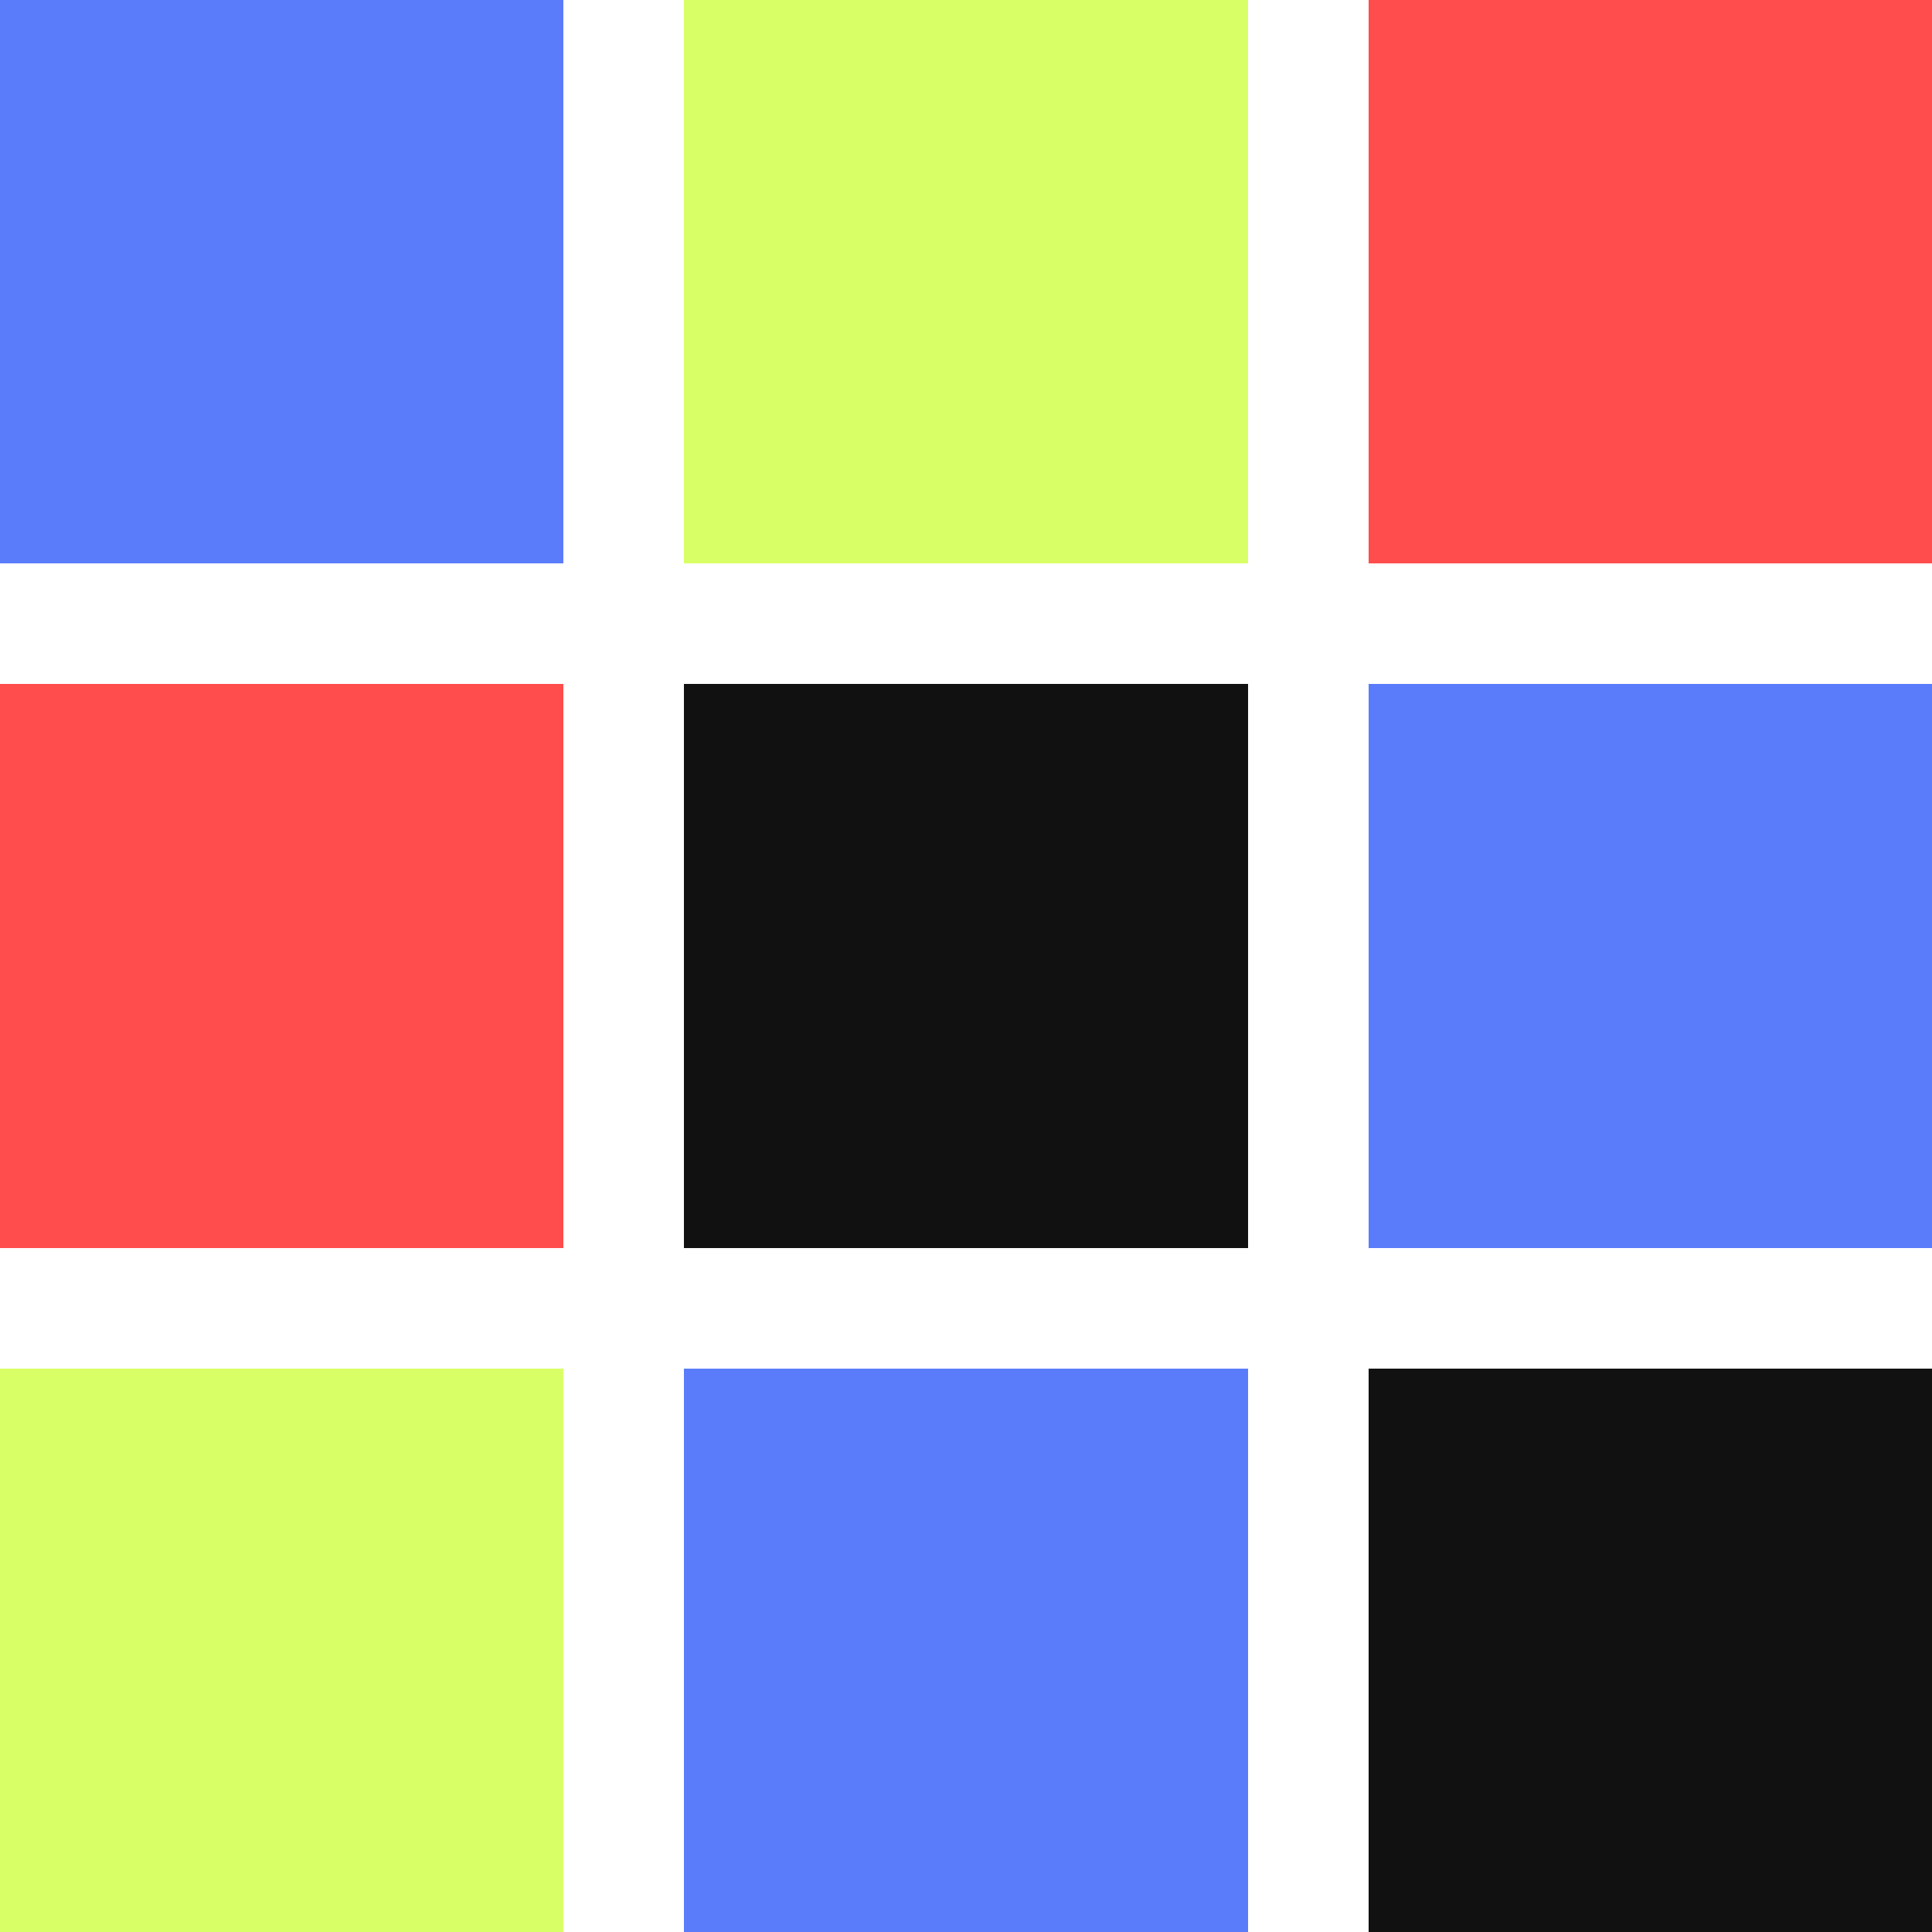
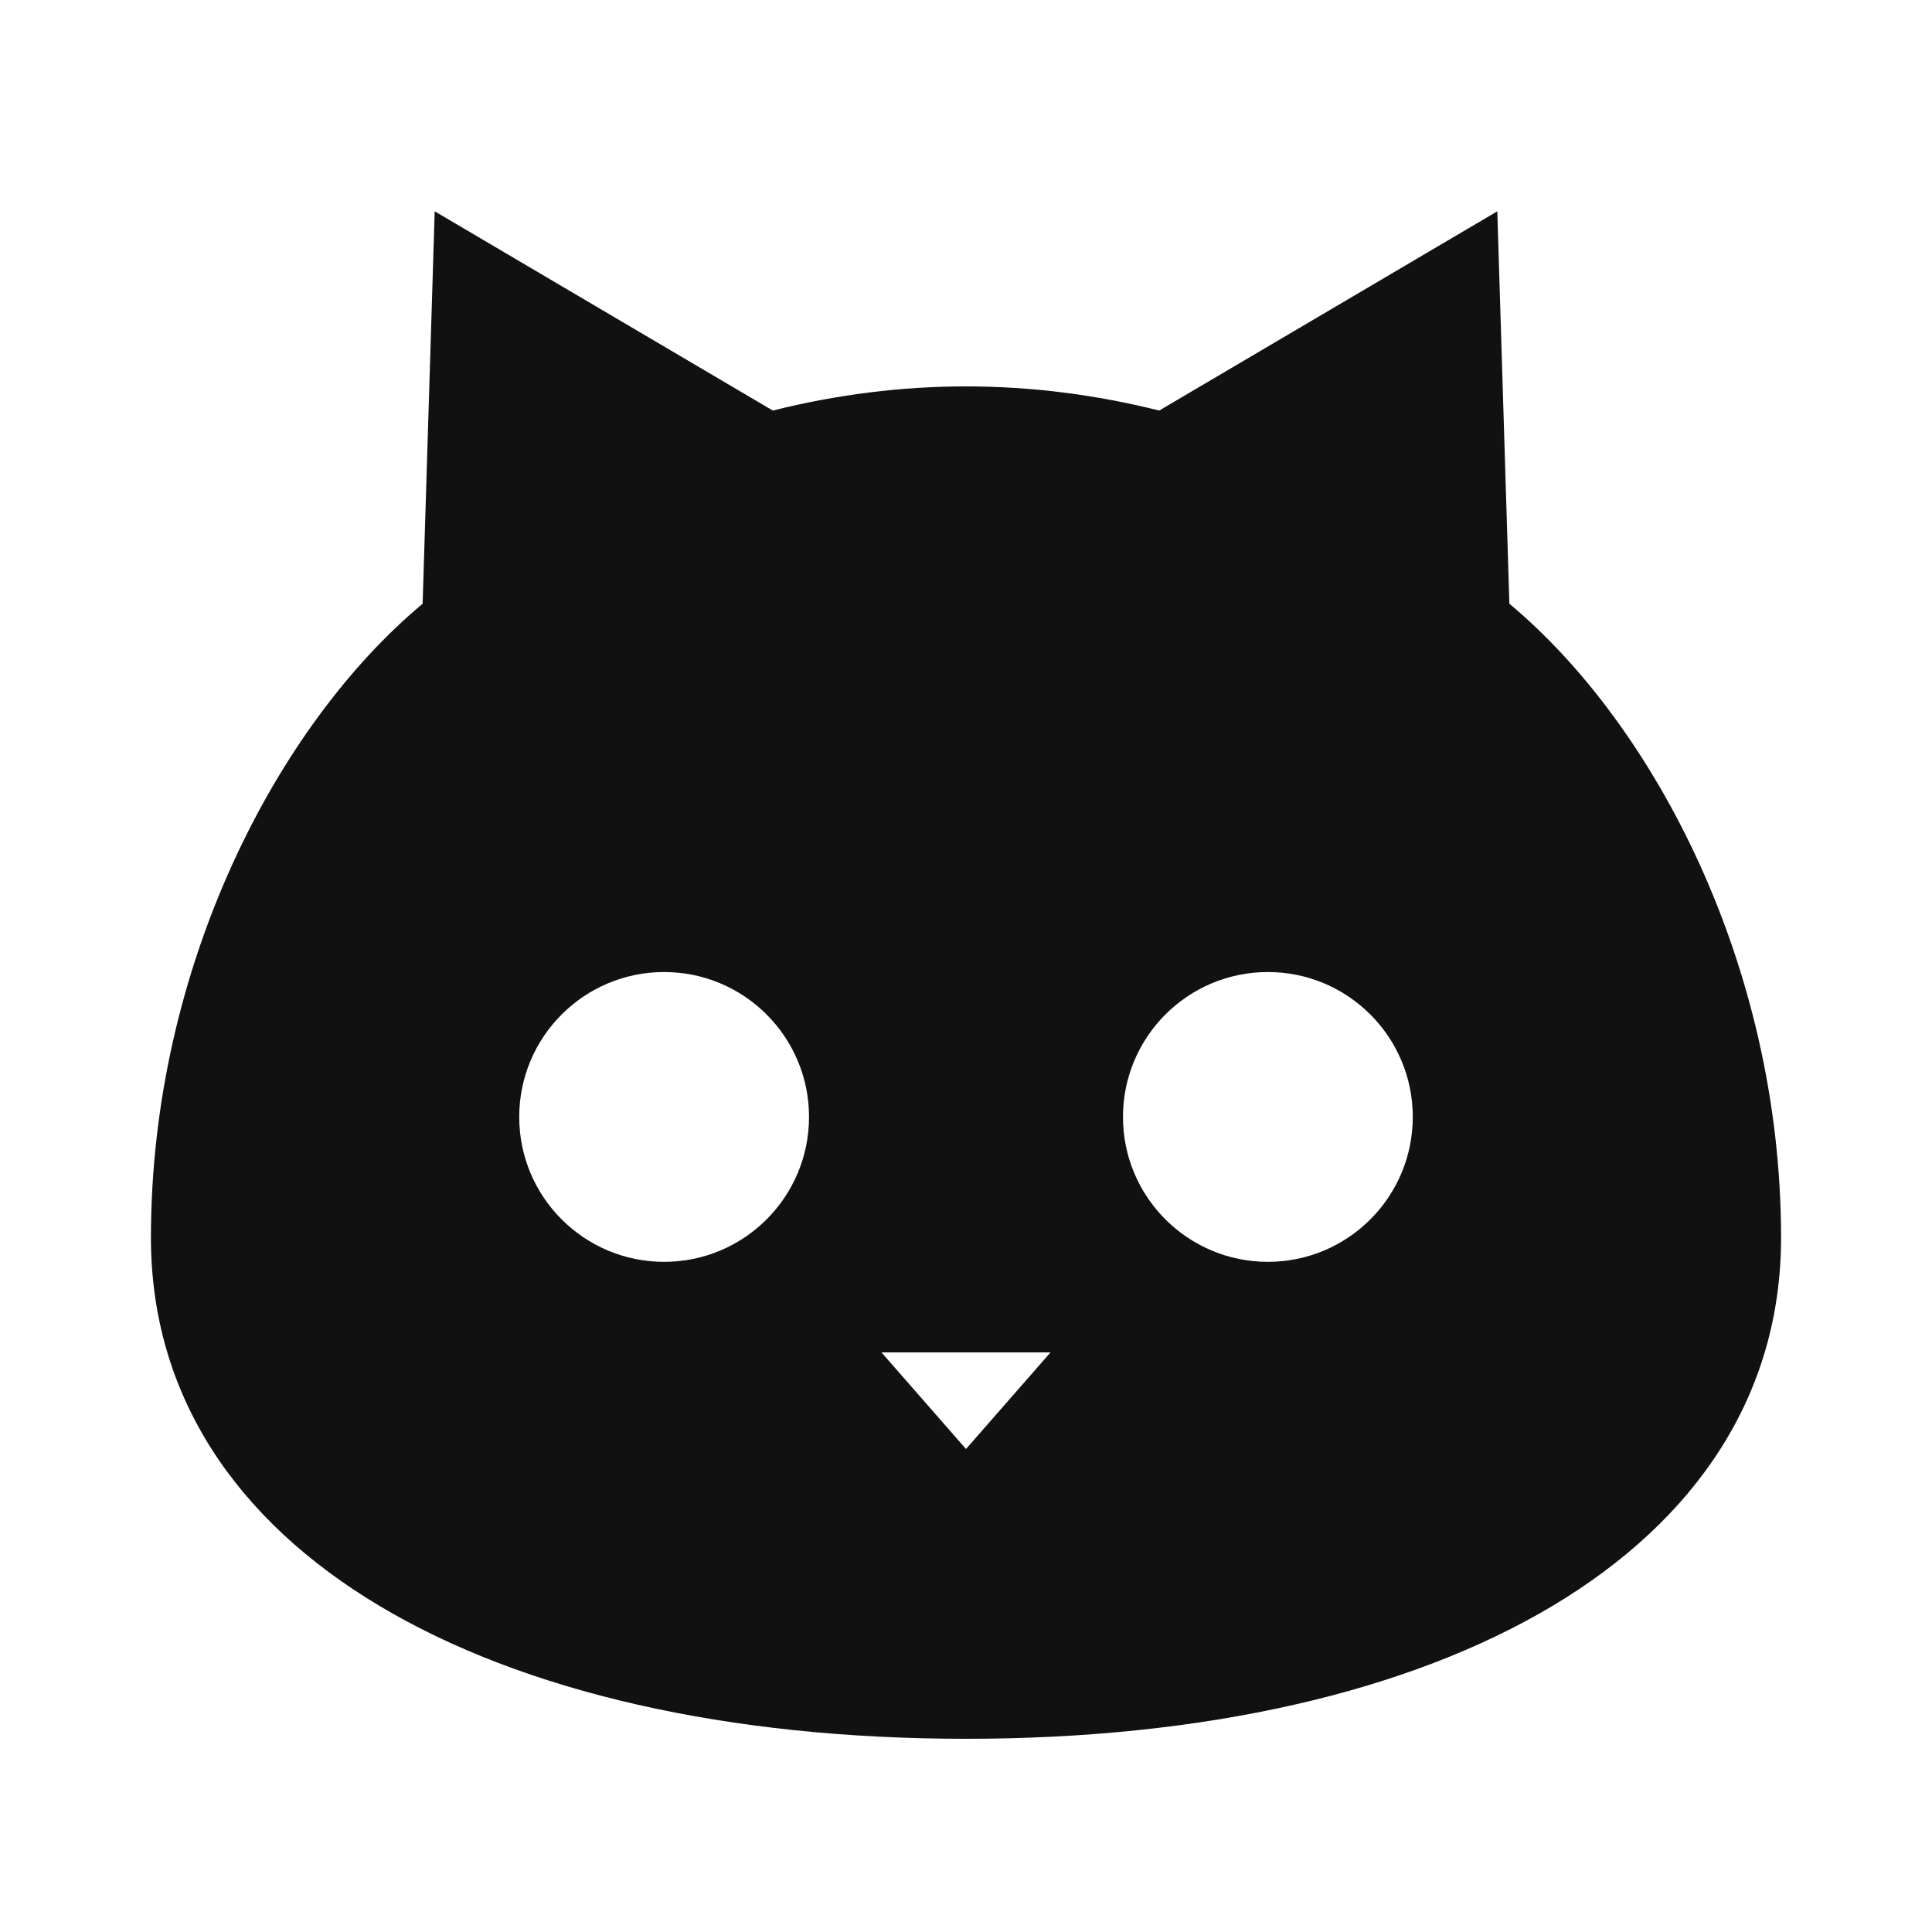
- <svg xmlns="http://www.w3.org/2000/svg" viewBox="0 0 24 24" shape-rendering="crispEdges">
-   <rect x="0" y="0" width="7" height="7" fill="#5b7cfa" />
-   <rect x="8.5" y="0" width="7" height="7" fill="#d9ff66" />
-   <rect x="17" y="0" width="7" height="7" fill="#ff4d4d" />
-   <rect x="0" y="8.5" width="7" height="7" fill="#ff4d4d" />
-   <rect x="8.5" y="8.5" width="7" height="7" fill="#111" />
-   <rect x="17" y="8.5" width="7" height="7" fill="#5b7cfa" />
-   <rect x="0" y="17" width="7" height="7" fill="#d9ff66" />
-   <rect x="8.5" y="17" width="7" height="7" fill="#5b7cfa" />
-   <rect x="17" y="17" width="7" height="7" fill="#111" />
+ <svg xmlns="http://www.w3.org/2000/svg" viewBox="0 0 32 32">
+   <path fill="#111" fill-rule="evenodd" d="M2.5 20.5C2.5 16 4.6 12 7 10L7.2 3.5l5.6 3.3Q14.4 6.4 16 6.4t3.2.4l5.6-3.3L25 10c2.4 2 4.5 6 4.5 10.5 0 5.2-5.6 8.3-13.5 8.3S2.5 25.7 2.5 20.5zM8.6 18.5a2.4 2.4 0 1 0 4.8 0a2.4 2.4 0 1 0-4.8 0zM18.6 18.5a2.4 2.4 0 1 0 4.8 0a2.4 2.4 0 1 0-4.8 0zM14.6 22.4h2.8L16 24z" />
</svg>
